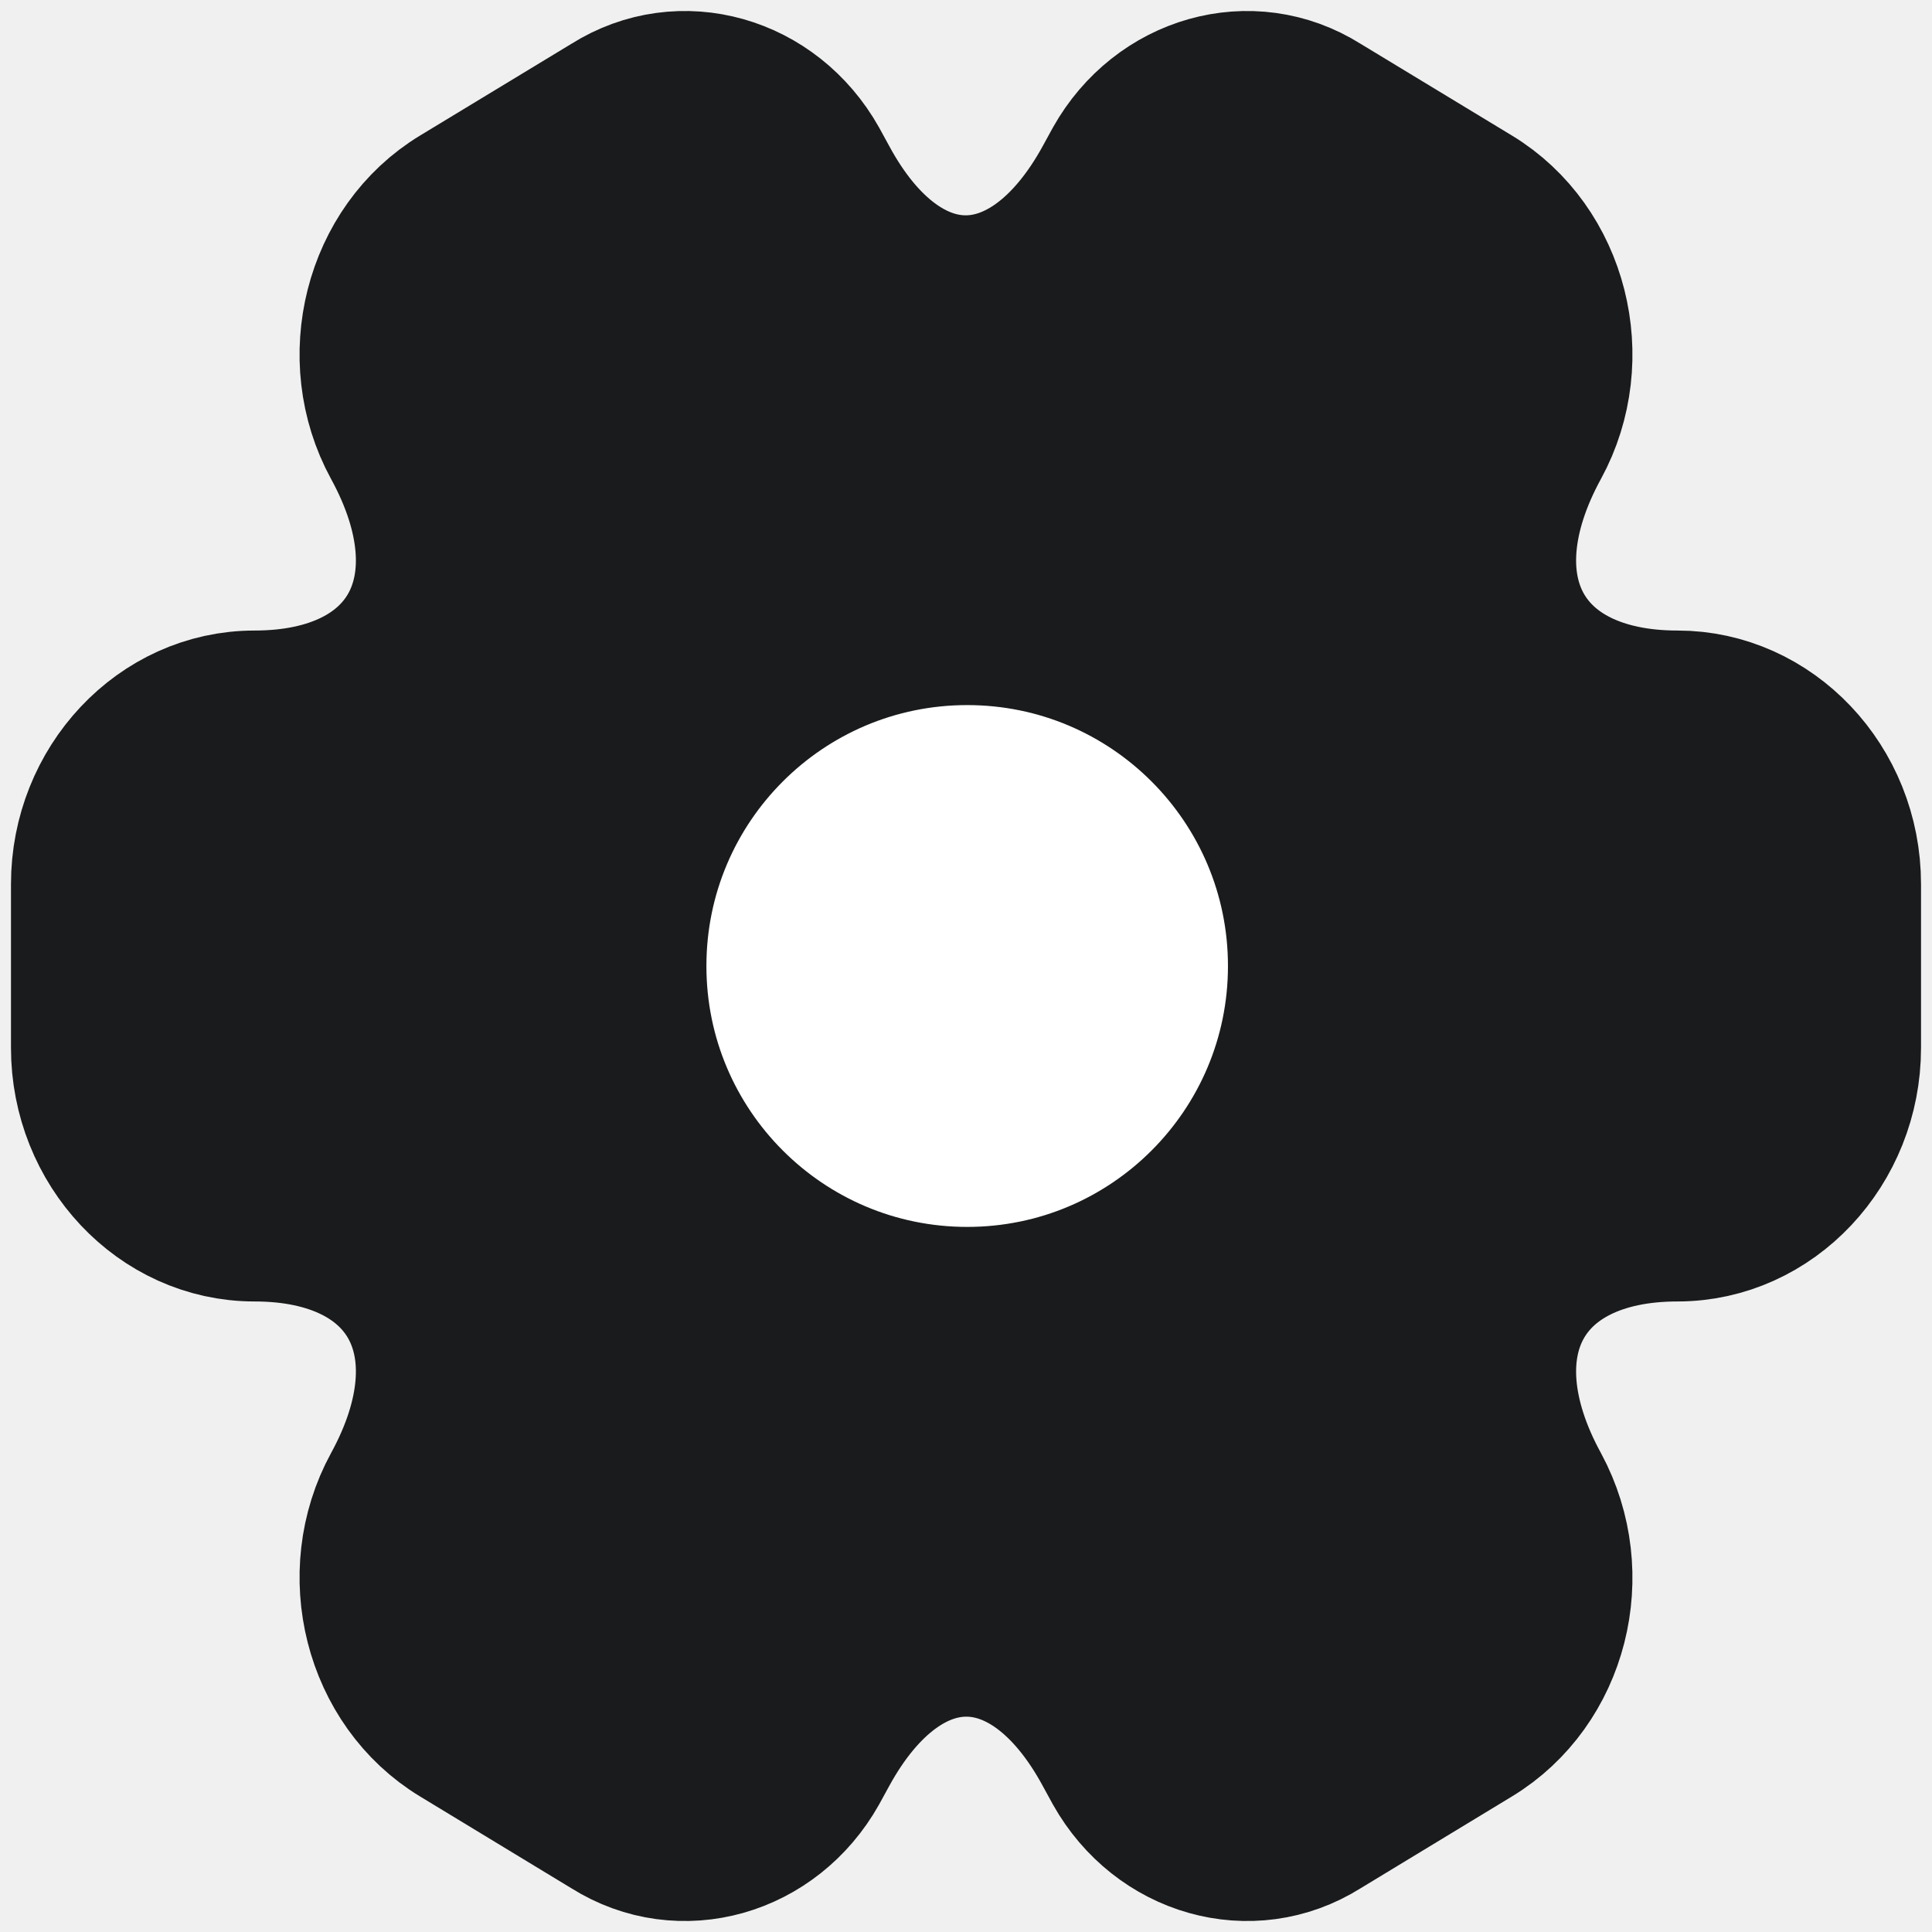
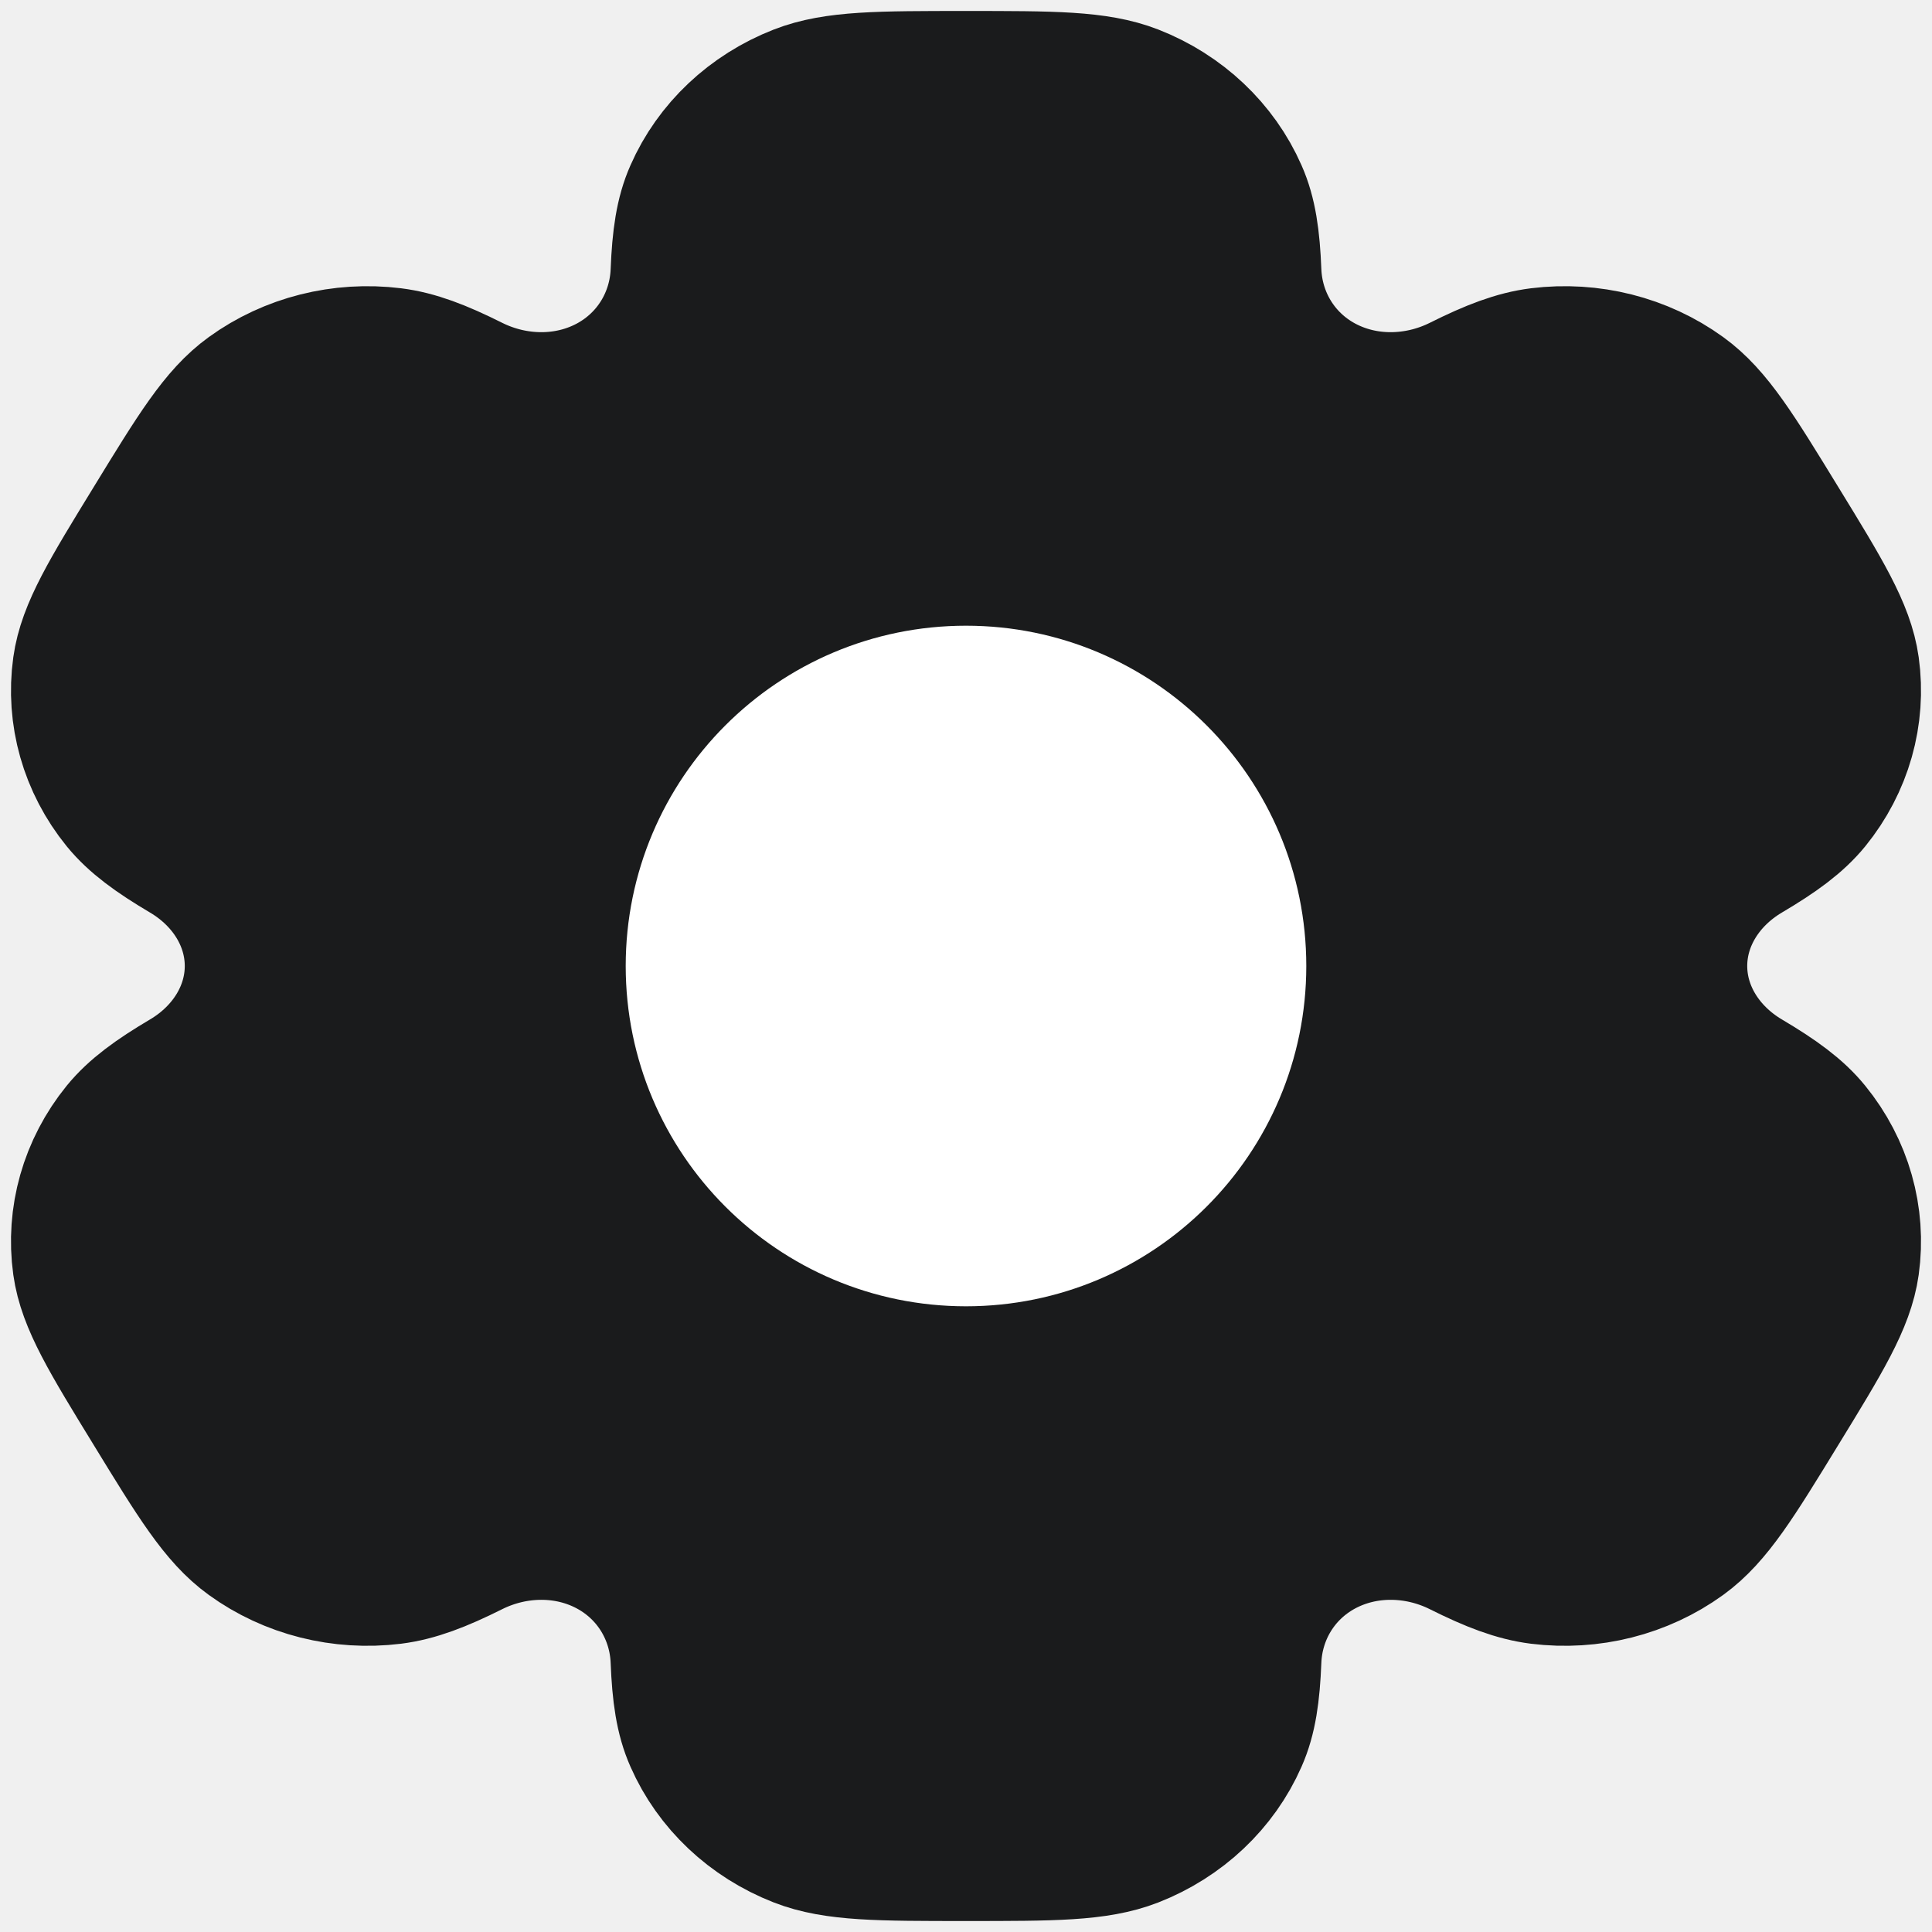
- <svg xmlns="http://www.w3.org/2000/svg" width="22" height="22" viewBox="0 0 22 22" fill="none">
-   <path d="M1 11.932V10.068C1 8.966 1.85 8.055 2.899 8.055C4.708 8.055 5.448 6.699 4.538 5.035C4.018 4.082 4.328 2.842 5.238 2.291L6.967 1.243C7.757 0.745 8.776 1.041 9.246 1.878L9.356 2.079C10.255 3.743 11.735 3.743 12.644 2.079L12.754 1.878C13.224 1.041 14.243 0.745 15.033 1.243L16.762 2.291C17.672 2.842 17.982 4.082 17.462 5.035C16.552 6.699 17.292 8.055 19.101 8.055C20.14 8.055 21 8.955 21 10.068V11.932C21 13.034 20.15 13.945 19.101 13.945C17.292 13.945 16.552 15.301 17.462 16.965C17.982 17.929 17.672 19.158 16.762 19.709L15.033 20.758C14.243 21.255 13.224 20.959 12.754 20.122L12.644 19.921C11.745 18.257 10.265 18.257 9.356 19.921L9.246 20.122C8.776 20.959 7.757 21.255 6.967 20.758L5.238 19.709C4.328 19.158 4.018 17.918 4.538 16.965C5.448 15.301 4.708 13.945 2.899 13.945C1.85 13.945 1 13.034 1 11.932Z" fill="#1A1B1C" stroke="#1A1B1C" stroke-width="1.75" stroke-miterlimit="10" stroke-linecap="round" stroke-linejoin="round" />
-   <path d="M11.014 14.846C13.137 14.846 14.858 13.124 14.858 11C14.858 8.876 13.137 7.154 11.014 7.154C8.89 7.154 7.169 8.876 7.169 11C7.169 13.124 8.89 14.846 11.014 14.846Z" fill="white" stroke="#1A1B1C" stroke-width="1.75" stroke-miterlimit="10" stroke-linecap="round" stroke-linejoin="round" />
+ <svg xmlns="http://www.w3.org/2000/svg" width="26" height="26" viewBox="0 0 22 22" fill="none">
+   <path d="M12.873 1.152C12.483 1 11.988 1 11 1C10.012 1 9.517 1 9.128 1.152C8.608 1.355 8.195 1.745 7.98 2.235C7.881 2.458 7.843 2.719 7.828 3.098C7.806 3.656 7.502 4.172 6.99 4.451C6.477 4.73 5.851 4.72 5.328 4.459C4.972 4.281 4.714 4.183 4.459 4.151C3.901 4.082 3.337 4.224 2.891 4.547C2.556 4.789 2.309 5.193 1.815 6C1.32 6.807 1.073 7.21 1.018 7.605C0.945 8.131 1.096 8.663 1.438 9.084C1.595 9.276 1.814 9.437 2.155 9.639C2.657 9.936 2.979 10.442 2.979 11C2.979 11.558 2.657 12.064 2.155 12.361C1.814 12.563 1.595 12.724 1.438 12.916C1.096 13.337 0.945 13.869 1.018 14.395C1.073 14.789 1.32 15.193 1.815 16C2.309 16.807 2.556 17.211 2.891 17.453C3.337 17.776 3.901 17.918 4.459 17.849C4.713 17.817 4.972 17.719 5.328 17.541C5.851 17.28 6.477 17.27 6.99 17.549C7.502 17.828 7.806 18.344 7.828 18.902C7.843 19.282 7.881 19.542 7.98 19.765C8.195 20.255 8.608 20.645 9.128 20.848C9.517 21 10.012 21 11 21C11.988 21 12.483 21 12.873 20.848C13.392 20.645 13.805 20.255 14.02 19.765C14.119 19.542 14.157 19.282 14.172 18.902C14.194 18.344 14.498 17.828 15.01 17.549C15.523 17.27 16.149 17.28 16.672 17.541C17.028 17.719 17.287 17.817 17.541 17.849C18.099 17.918 18.663 17.776 19.109 17.453C19.444 17.21 19.691 16.807 20.185 16C20.68 15.193 20.927 14.789 20.982 14.395C21.055 13.869 20.904 13.337 20.561 12.916C20.405 12.724 20.185 12.563 19.844 12.361C19.343 12.064 19.021 11.558 19.021 11C19.021 10.442 19.343 9.936 19.844 9.639C20.186 9.437 20.405 9.276 20.562 9.084C20.904 8.663 21.055 8.131 20.982 7.605C20.927 7.211 20.68 6.807 20.185 6C19.691 5.193 19.444 4.789 19.109 4.547C18.663 4.224 18.099 4.082 17.541 4.151C17.287 4.183 17.028 4.281 16.672 4.459C16.149 4.72 15.523 4.73 15.01 4.451C14.498 4.172 14.194 3.656 14.172 3.098C14.157 2.718 14.119 2.458 14.02 2.235C13.805 1.745 13.392 1.355 12.873 1.152Z" fill="#1A1B1C" stroke="#1A1B1C" stroke-width="1.75" />
+   <path d="M11 14C12.657 14 14 12.657 14 11C14 9.343 12.657 8 11 8C9.343 8 8 9.343 8 11C8 12.657 9.343 14 11 14Z" fill="white" stroke="white" stroke-width="1.75" />
</svg>
